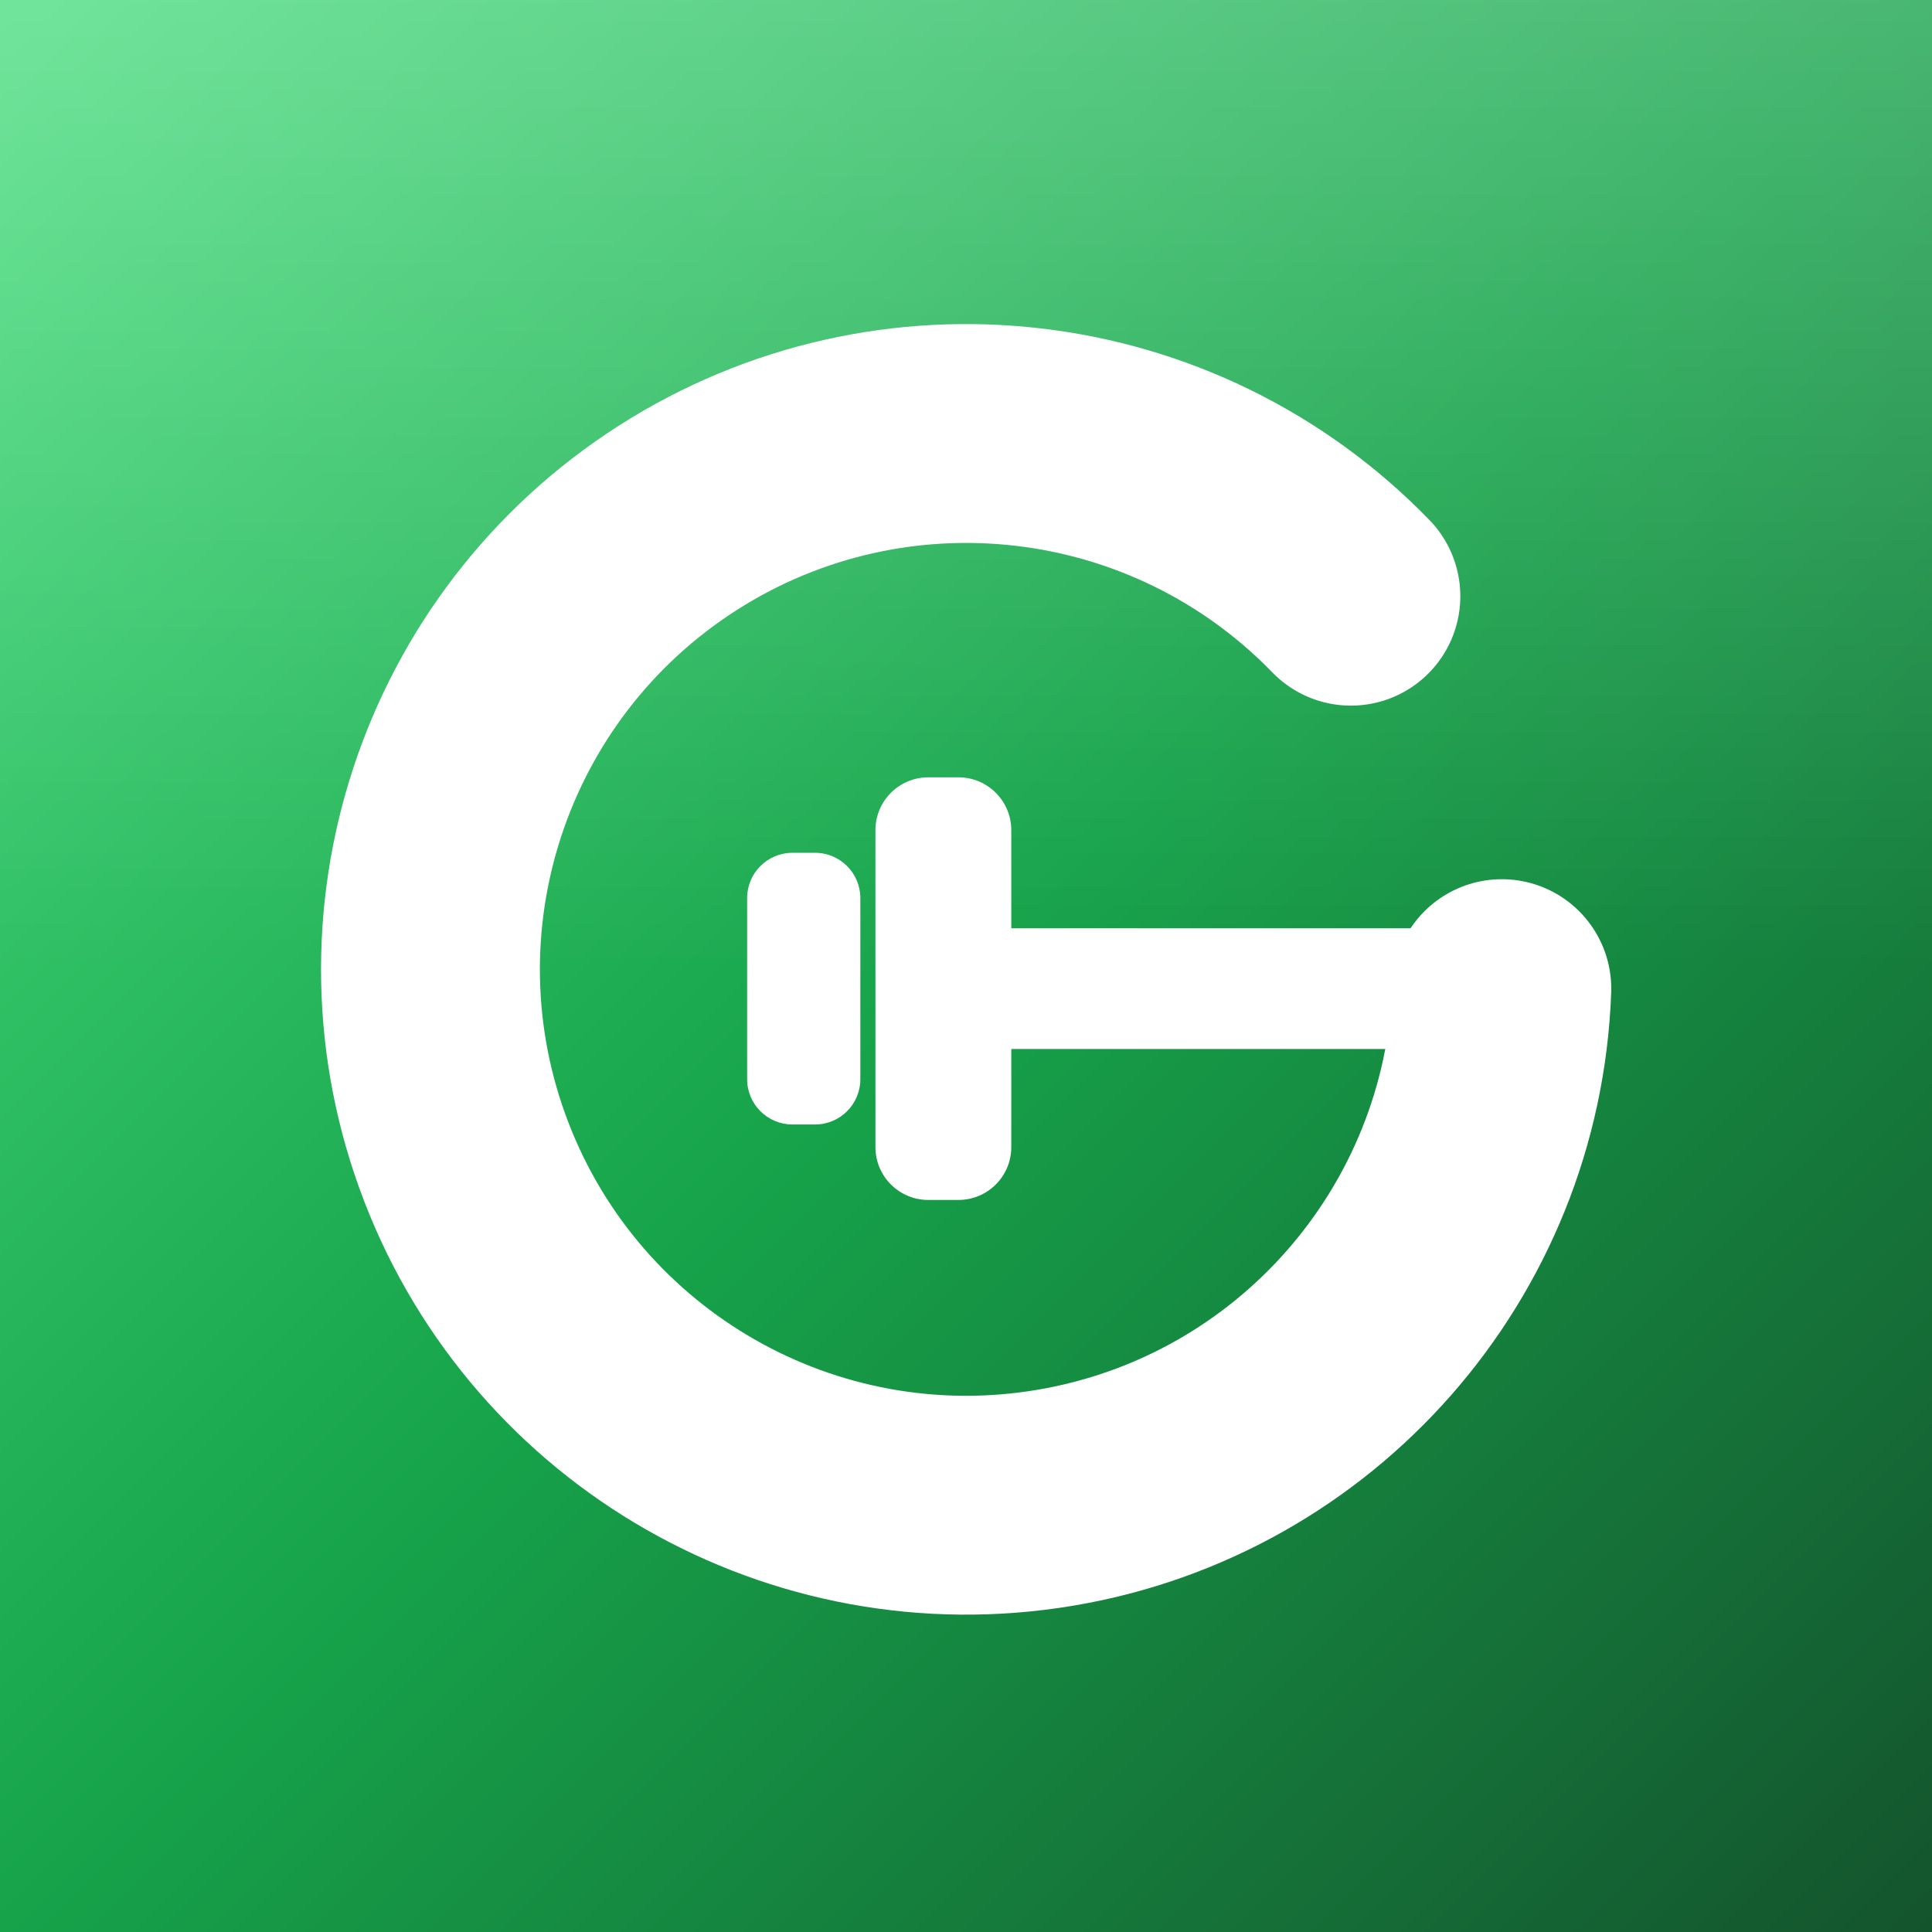
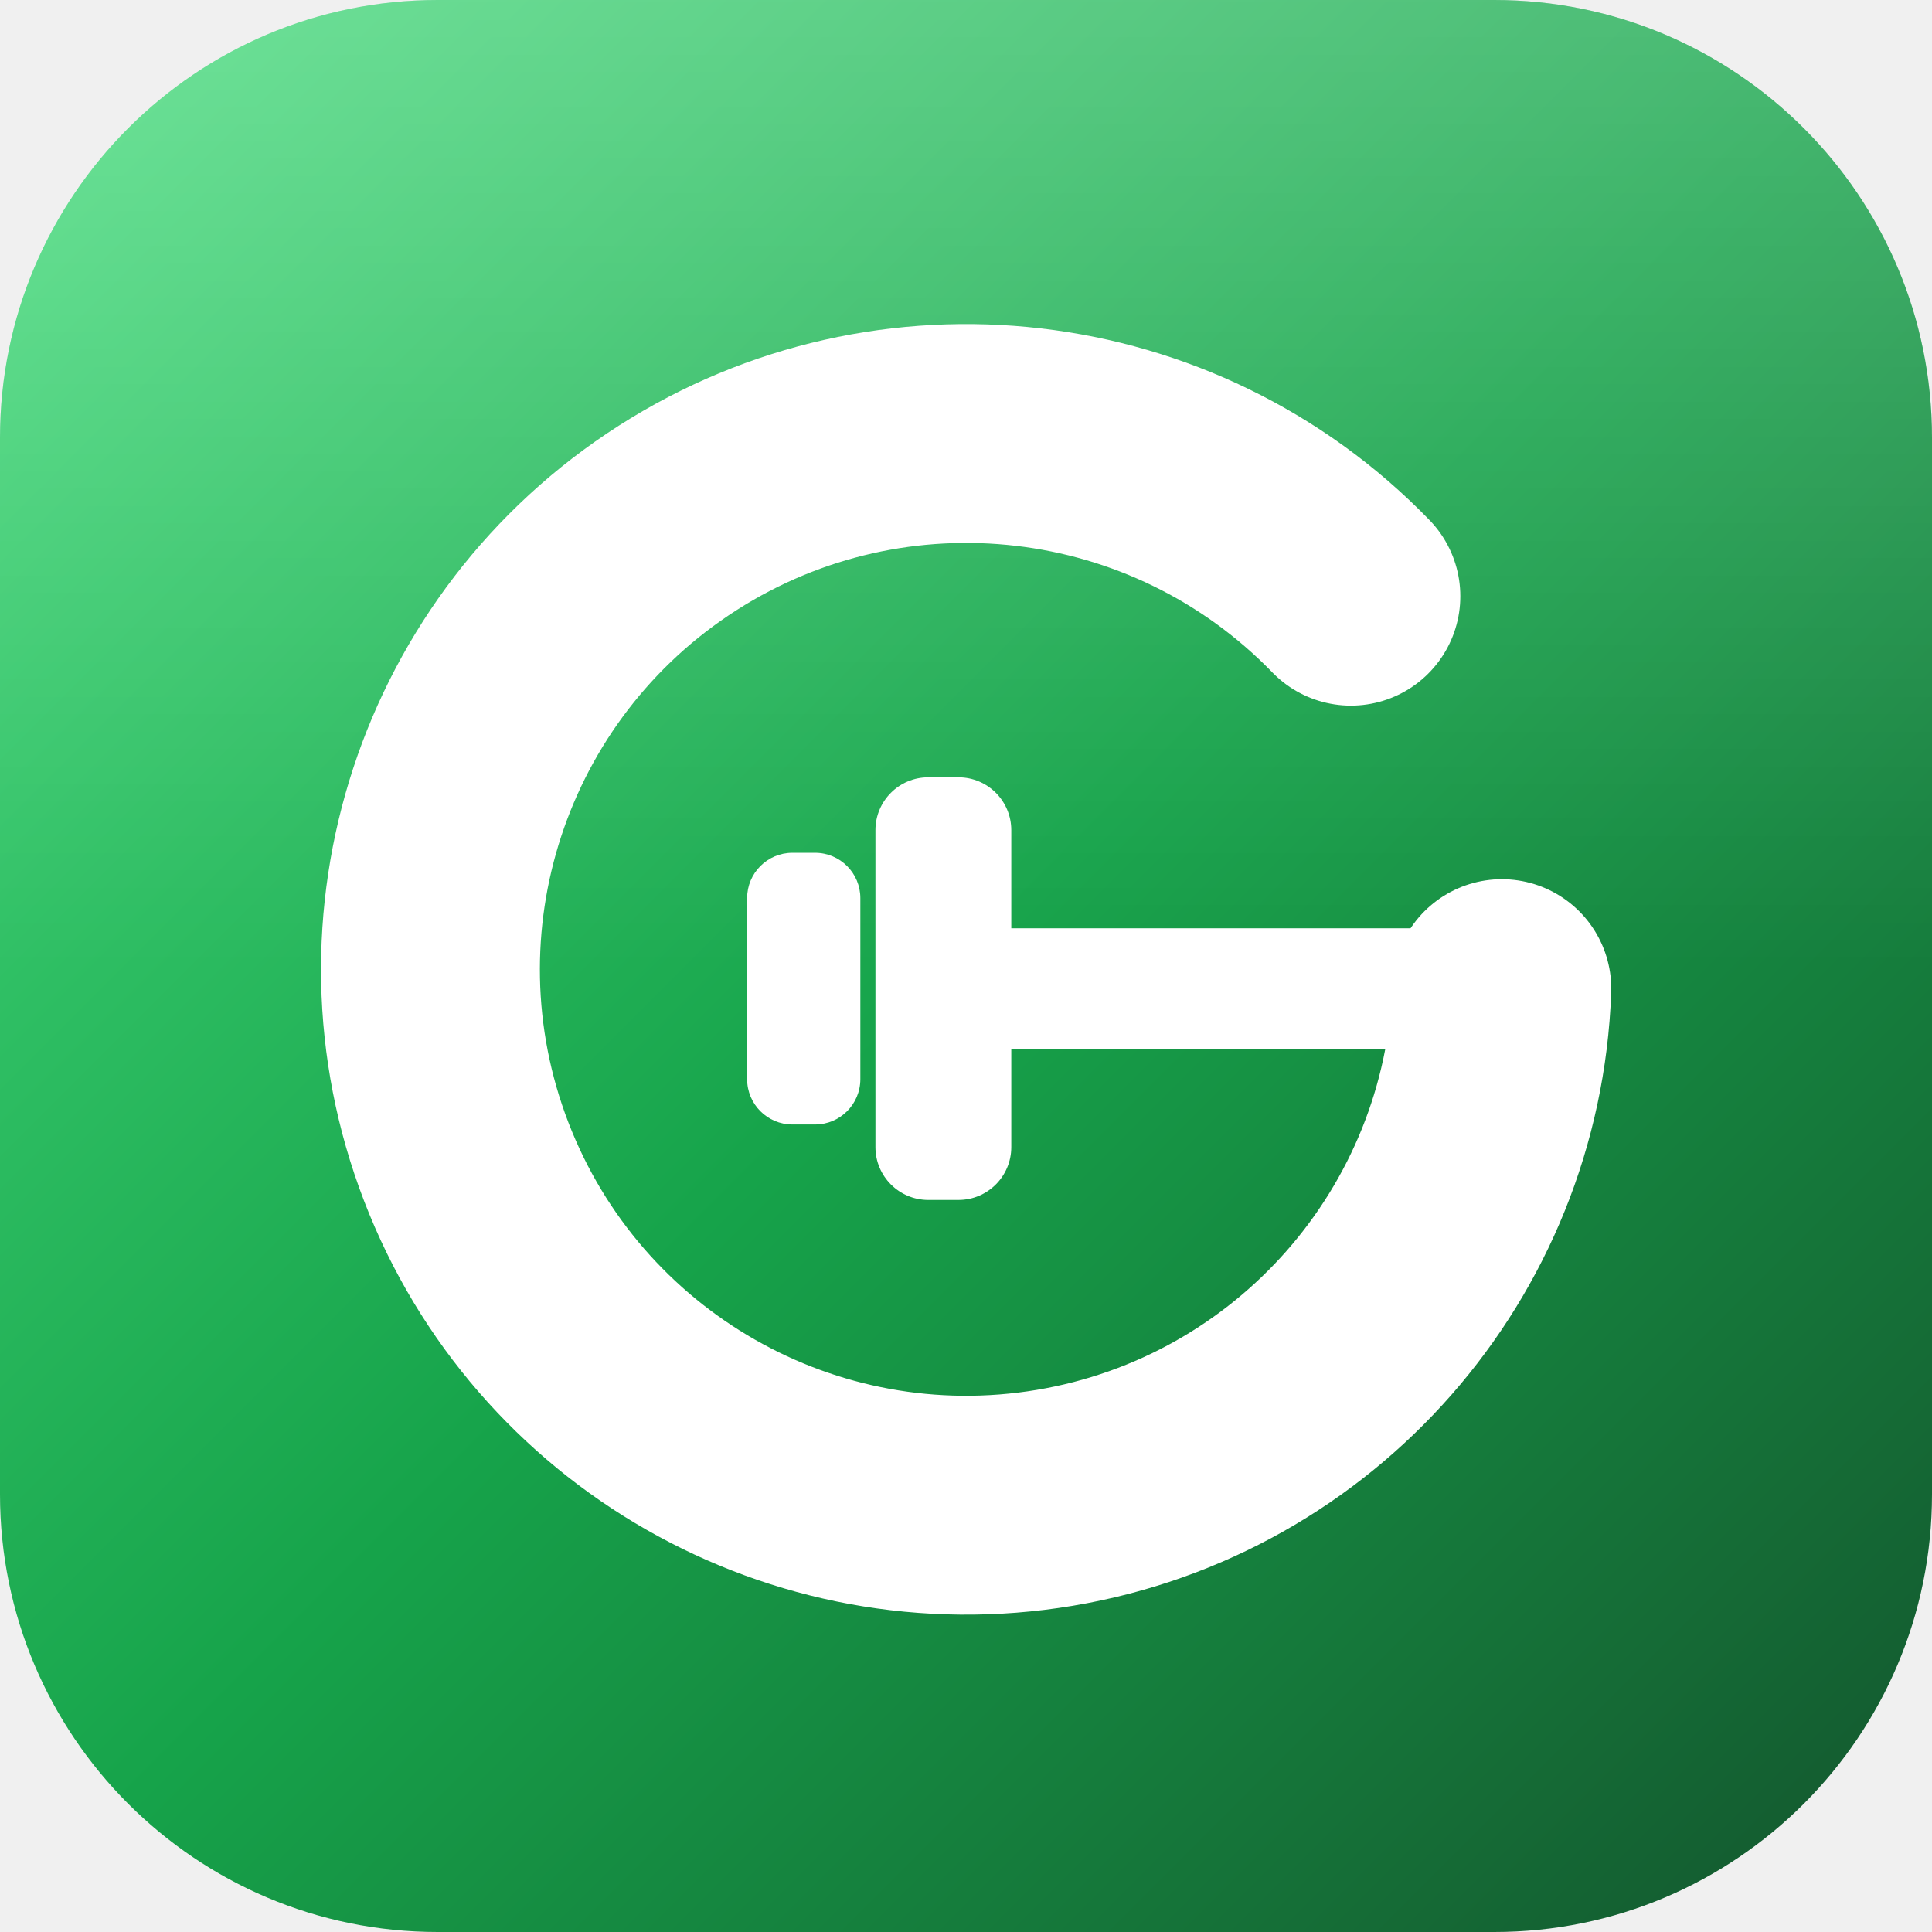
<svg xmlns="http://www.w3.org/2000/svg" viewBox="0 0 512 512">
  <defs>
    <linearGradient id="bg" x1="0" y1="0" x2="1" y2="1">
      <stop offset="0" stop-color="#4ade80" />
      <stop offset="0.5" stop-color="#16a34a" />
      <stop offset="1" stop-color="#14532d" />
    </linearGradient>
    <linearGradient id="shine" x1="0" y1="0" x2="0" y2="1">
      <stop offset="0" stop-color="#ffffff" stop-opacity="0.22" />
      <stop offset="0.5" stop-color="#ffffff" stop-opacity="0" />
    </linearGradient>
  </defs>
-   <rect width="512" height="512" fill="url(#bg)" />
-   <rect width="512" height="512" fill="url(#shine)" />
+   <rect width="512" height="512" rx="116" fill="url(#bg)" />
+   <rect width="512" height="512" rx="116" fill="url(#shine)" />
  <g fill="none" stroke="#ffffff" stroke-linecap="round" stroke-width="58">
    <path d="M 358 158 A 142 142 0 1 0 398 262" />
  </g>
  <g fill="#ffffff">
    <rect x="236" y="246" width="150" height="32" rx="12" />
    <rect x="232" y="206" width="36" height="112" rx="14" />
    <rect x="198" y="226" width="30" height="72" rx="12" />
  </g>
</svg>
